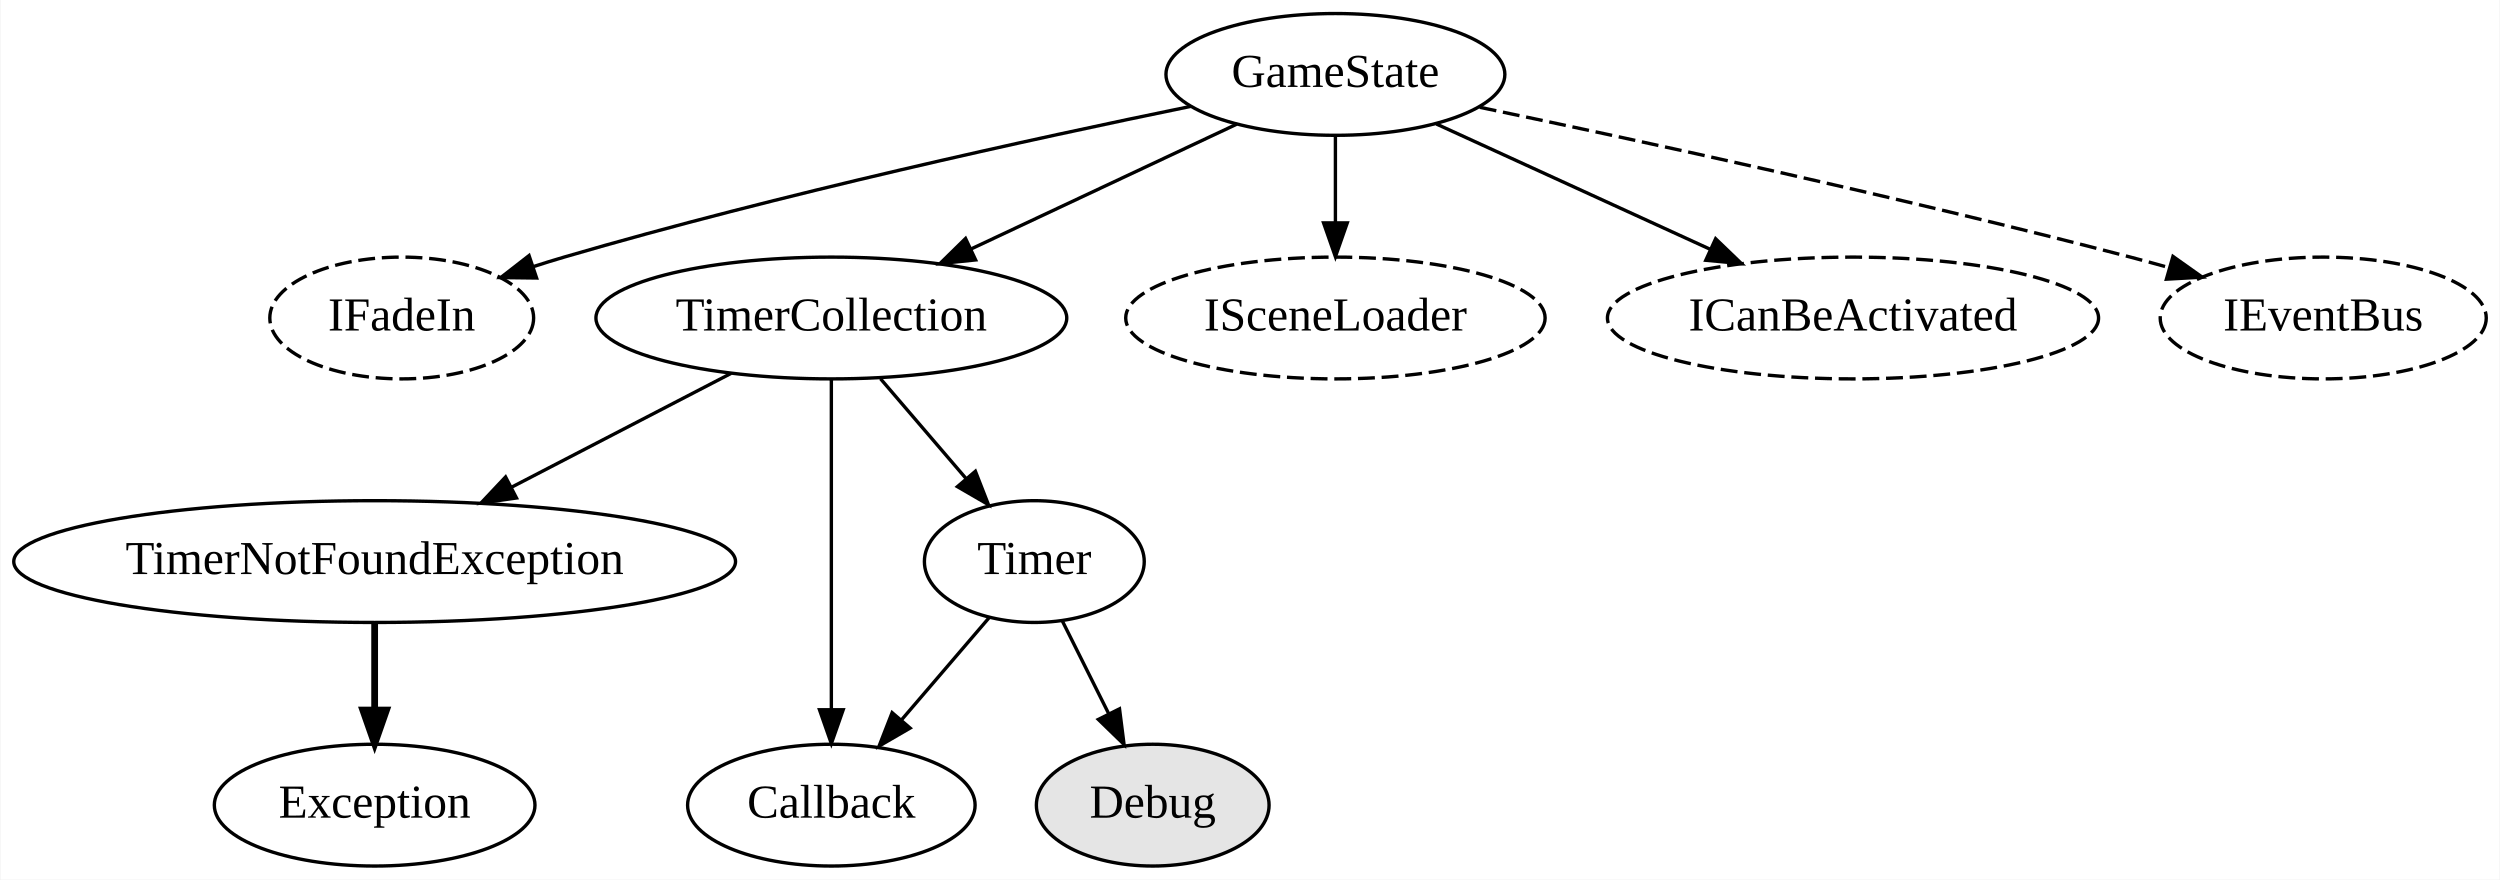
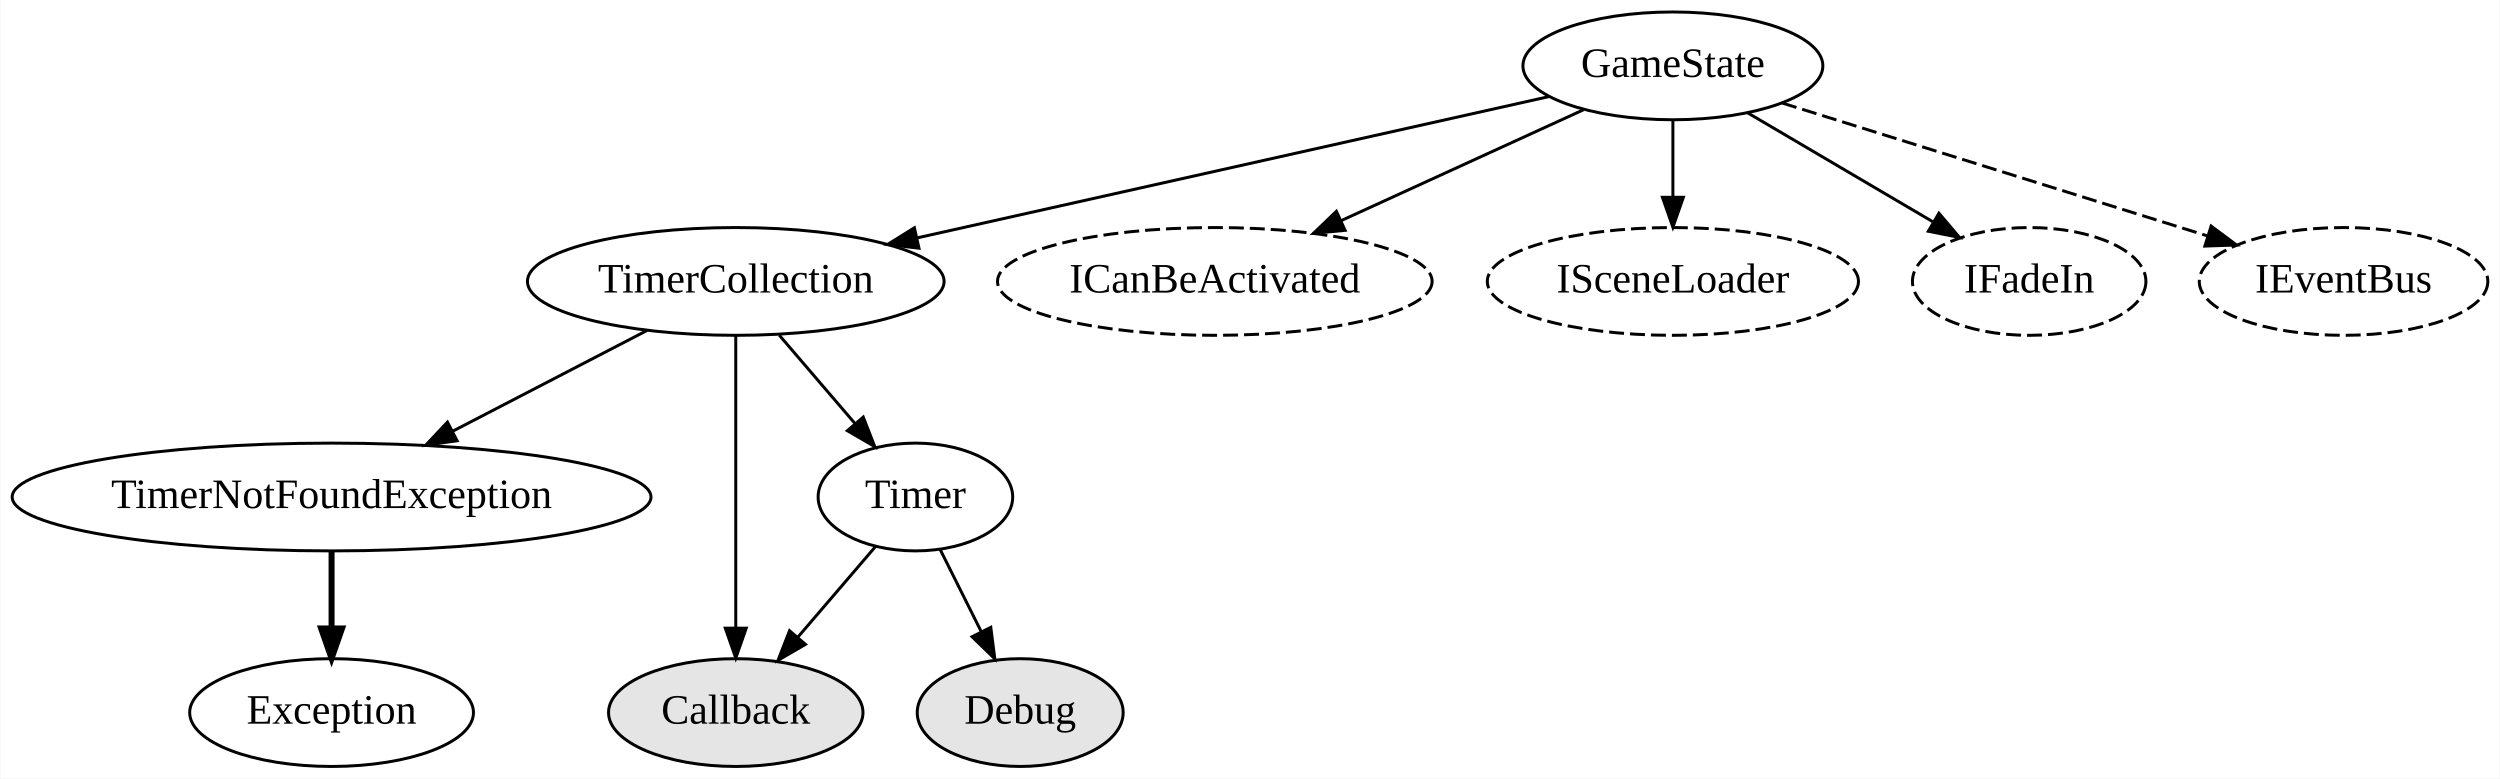
- <svg xmlns="http://www.w3.org/2000/svg" width="739pt" height="260pt" viewBox="0.00 0.00 738.69 260.00">
+ <svg xmlns="http://www.w3.org/2000/svg" width="835pt" height="260pt" viewBox="0.00 0.00 834.69 260.00">
  <g id="graph0" class="graph" transform="scale(1 1) rotate(0) translate(4 256)">
-     <polygon fill="white" stroke="none" points="-4,4 -4,-256 734.686,-256 734.686,4 -4,4" />
+     <polygon fill="white" stroke="none" points="-4,4 -4,-256 830.686,-256 830.686,4 -4,4" />
    <g id="node1" class="node">
-       <ellipse fill="none" stroke="black" cx="106.591" cy="-18" rx="47.392" ry="18" />
-       <text text-anchor="middle" x="106.591" y="-14.3" font-family="Times New Roman,serif" font-size="14.00">Exception</text>
-     </g>
-     <g id="node2" class="node">
-       <ellipse fill="none" stroke="black" stroke-dasharray="5,2" cx="114.591" cy="-162" rx="38.993" ry="18" />
-       <text text-anchor="middle" x="114.591" y="-158.3" font-family="Times New Roman,serif" font-size="14.00">IFadeIn</text>
-     </g>
-     <g id="node3" class="node">
-       <ellipse fill="#e5e5e5" stroke="black" cx="336.591" cy="-18" rx="34.394" ry="18" />
-       <text text-anchor="middle" x="336.591" y="-14.3" font-family="Times New Roman,serif" font-size="14.00">Debug</text>
-     </g>
-     <g id="node4" class="node">
      <ellipse fill="none" stroke="black" cx="241.591" cy="-162" rx="69.588" ry="18" />
      <text text-anchor="middle" x="241.591" y="-158.3" font-family="Times New Roman,serif" font-size="14.00">TimerCollection</text>
    </g>
-     <g id="node5" class="node">
-       <ellipse fill="none" stroke="black" cx="241.591" cy="-18" rx="42.494" ry="18" />
+     <g id="node7" class="node">
+       <ellipse fill="#e5e5e5" stroke="black" cx="241.591" cy="-18" rx="42.494" ry="18" />
      <text text-anchor="middle" x="241.591" y="-14.3" font-family="Times New Roman,serif" font-size="14.00">Callback</text>
    </g>
    <g id="edge2" class="edge">
      <path fill="none" stroke="black" d="M241.591,-143.871C241.591,-119.67 241.591,-75.211 241.591,-46.393" />
      <polygon fill="black" stroke="black" points="245.091,-46.189 241.591,-36.189 238.091,-46.189 245.091,-46.189" />
    </g>
-     <g id="node7" class="node">
+     <g id="node8" class="node">
      <ellipse fill="none" stroke="black" cx="106.591" cy="-90" rx="106.681" ry="18" />
      <text text-anchor="middle" x="106.591" y="-86.3" font-family="Times New Roman,serif" font-size="14.00">TimerNotFoundException</text>
    </g>
    <g id="edge3" class="edge">
      <path fill="none" stroke="black" d="M211.964,-145.638C192.898,-135.752 167.871,-122.775 146.992,-111.949" />
      <polygon fill="black" stroke="black" points="148.516,-108.797 138.028,-107.301 145.294,-115.011 148.516,-108.797" />
    </g>
    <g id="node11" class="node">
      <ellipse fill="none" stroke="black" cx="301.591" cy="-90" rx="32.494" ry="18" />
      <text text-anchor="middle" x="301.591" y="-86.3" font-family="Times New Roman,serif" font-size="14.00">Timer</text>
    </g>
    <g id="edge1" class="edge">
      <path fill="none" stroke="black" d="M256.115,-144.055C263.702,-135.204 273.107,-124.231 281.391,-114.566" />
      <polygon fill="black" stroke="black" points="284.172,-116.7 288.022,-106.829 278.857,-112.144 284.172,-116.7" />
    </g>
+     <g id="node2" class="node">
+       <ellipse fill="none" stroke="black" stroke-dasharray="5,2" cx="401.591" cy="-162" rx="72.588" ry="18" />
+       <text text-anchor="middle" x="401.591" y="-158.3" font-family="Times New Roman,serif" font-size="14.00">ICanBeActivated</text>
+     </g>
+     <g id="node3" class="node">
+       <ellipse fill="none" stroke="black" stroke-dasharray="5,2" cx="554.591" cy="-162" rx="61.99" ry="18" />
+       <text text-anchor="middle" x="554.591" y="-158.3" font-family="Times New Roman,serif" font-size="14.00">ISceneLoader</text>
+     </g>
+     <g id="node4" class="node">
+       <ellipse fill="#e5e5e5" stroke="black" cx="336.591" cy="-18" rx="34.394" ry="18" />
+       <text text-anchor="middle" x="336.591" y="-14.3" font-family="Times New Roman,serif" font-size="14.00">Debug</text>
+     </g>
+     <g id="node5" class="node">
+       <ellipse fill="none" stroke="black" cx="106.591" cy="-18" rx="47.392" ry="18" />
+       <text text-anchor="middle" x="106.591" y="-14.3" font-family="Times New Roman,serif" font-size="14.00">Exception</text>
+     </g>
    <g id="node6" class="node">
-       <ellipse fill="none" stroke="black" stroke-dasharray="5,2" cx="390.591" cy="-162" rx="61.99" ry="18" />
-       <text text-anchor="middle" x="390.591" y="-158.3" font-family="Times New Roman,serif" font-size="14.00">ISceneLoader</text>
+       <ellipse fill="none" stroke="black" stroke-dasharray="5,2" cx="673.591" cy="-162" rx="38.993" ry="18" />
+       <text text-anchor="middle" x="673.591" y="-158.3" font-family="Times New Roman,serif" font-size="14.00">IFadeIn</text>
    </g>
    <g id="edge4" class="edge">
      <path fill="none" stroke="black" stroke-width="2" d="M106.591,-71.697C106.591,-63.983 106.591,-54.712 106.591,-46.112" />
      <polygon fill="black" stroke="black" stroke-width="2" points="110.091,-46.104 106.591,-36.104 103.091,-46.104 110.091,-46.104" />
    </g>
-     <g id="node8" class="node">
-       <ellipse fill="none" stroke="black" stroke-dasharray="5,2" cx="543.591" cy="-162" rx="72.588" ry="18" />
-       <text text-anchor="middle" x="543.591" y="-158.3" font-family="Times New Roman,serif" font-size="14.00">ICanBeActivated</text>
+     <g id="node9" class="node">
+       <ellipse fill="none" stroke="black" cx="554.591" cy="-234" rx="50.091" ry="18" />
+       <text text-anchor="middle" x="554.591" y="-230.3" font-family="Times New Roman,serif" font-size="14.00">GameState</text>
    </g>
-     <g id="node9" class="node">
-       <ellipse fill="none" stroke="black" cx="390.591" cy="-234" rx="50.091" ry="18" />
-       <text text-anchor="middle" x="390.591" y="-230.3" font-family="Times New Roman,serif" font-size="14.00">GameState</text>
+     <g id="edge6" class="edge">
+       <path fill="none" stroke="black" d="M513.349,-223.777C459.413,-211.714 364.492,-190.486 302.325,-176.583" />
+       <polygon fill="black" stroke="black" points="302.782,-173.099 292.259,-174.332 301.254,-179.93 302.782,-173.099" />
+     </g>
+     <g id="edge8" class="edge">
+       <path fill="none" stroke="black" d="M524.727,-219.337C501.646,-208.777 469.407,-194.027 443.705,-182.268" />
+       <polygon fill="black" stroke="black" points="445.111,-179.062 434.561,-178.085 442.199,-185.428 445.111,-179.062" />
+     </g>
+     <g id="edge9" class="edge">
+       <path fill="none" stroke="black" d="M554.591,-215.697C554.591,-207.983 554.591,-198.712 554.591,-190.112" />
+       <polygon fill="black" stroke="black" points="558.091,-190.104 554.591,-180.104 551.091,-190.104 558.091,-190.104" />
    </g>
    <g id="edge7" class="edge">
-       <path fill="none" stroke="black" d="M347.78,-224.544C301.68,-215.091 226.366,-198.642 162.591,-180 159.631,-179.135 156.587,-178.19 153.537,-177.203" />
-       <polygon fill="black" stroke="black" points="154.461,-173.822 143.867,-173.954 152.232,-180.457 154.461,-173.822" />
-     </g>
-     <g id="edge6" class="edge">
-       <path fill="none" stroke="black" d="M361.508,-219.337C339.129,-208.824 307.909,-194.156 282.934,-182.423" />
-       <polygon fill="black" stroke="black" points="284.238,-179.169 273.699,-178.085 281.262,-185.505 284.238,-179.169" />
-     </g>
-     <g id="edge9" class="edge">
-       <path fill="none" stroke="black" d="M390.591,-215.697C390.591,-207.983 390.591,-198.712 390.591,-190.112" />
-       <polygon fill="black" stroke="black" points="394.091,-190.104 390.591,-180.104 387.091,-190.104 394.091,-190.104" />
-     </g>
-     <g id="edge8" class="edge">
-       <path fill="none" stroke="black" d="M420.454,-219.337C443.535,-208.777 475.775,-194.027 501.476,-182.268" />
-       <polygon fill="black" stroke="black" points="502.983,-185.428 510.62,-178.085 500.07,-179.062 502.983,-185.428" />
+       <path fill="none" stroke="black" d="M579.537,-218.326C597.541,-207.735 622.003,-193.345 641.468,-181.896" />
+       <polygon fill="black" stroke="black" points="643.449,-184.791 650.294,-176.704 639.9,-178.757 643.449,-184.791" />
    </g>
    <g id="node10" class="node">
-       <ellipse fill="none" stroke="black" stroke-dasharray="5,2" cx="682.591" cy="-162" rx="48.192" ry="18" />
-       <text text-anchor="middle" x="682.591" y="-158.3" font-family="Times New Roman,serif" font-size="14.00">IEventBus</text>
+       <ellipse fill="none" stroke="black" stroke-dasharray="5,2" cx="778.591" cy="-162" rx="48.192" ry="18" />
+       <text text-anchor="middle" x="778.591" y="-158.3" font-family="Times New Roman,serif" font-size="14.00">IEventBus</text>
    </g>
    <g id="edge5" class="edge">
-       <path fill="none" stroke="black" stroke-dasharray="5,2" d="M433.254,-224.29C480.503,-214.432 558.828,-197.463 625.591,-180 629.36,-179.014 633.257,-177.949 637.162,-176.85" />
-       <polygon fill="black" stroke="black" points="638.172,-180.202 646.816,-174.074 636.238,-173.474 638.172,-180.202" />
+       <path fill="none" stroke="black" stroke-dasharray="5,2" d="M591.079,-221.597C629.871,-209.475 691.285,-190.283 733.181,-177.19" />
+       <polygon fill="black" stroke="black" points="734.358,-180.49 742.859,-174.166 732.27,-173.808 734.358,-180.49" />
    </g>
    <g id="edge11" class="edge">
      <path fill="none" stroke="black" d="M309.885,-72.411C313.966,-64.249 318.98,-54.22 323.558,-45.065" />
      <polygon fill="black" stroke="black" points="326.771,-46.466 328.112,-35.956 320.51,-43.335 326.771,-46.466" />
    </g>
    <g id="edge10" class="edge">
      <path fill="none" stroke="black" d="M288.275,-73.465C280.647,-64.566 270.909,-53.205 262.303,-43.164" />
      <polygon fill="black" stroke="black" points="264.871,-40.782 255.705,-35.467 259.556,-45.338 264.871,-40.782" />
    </g>
  </g>
</svg>
